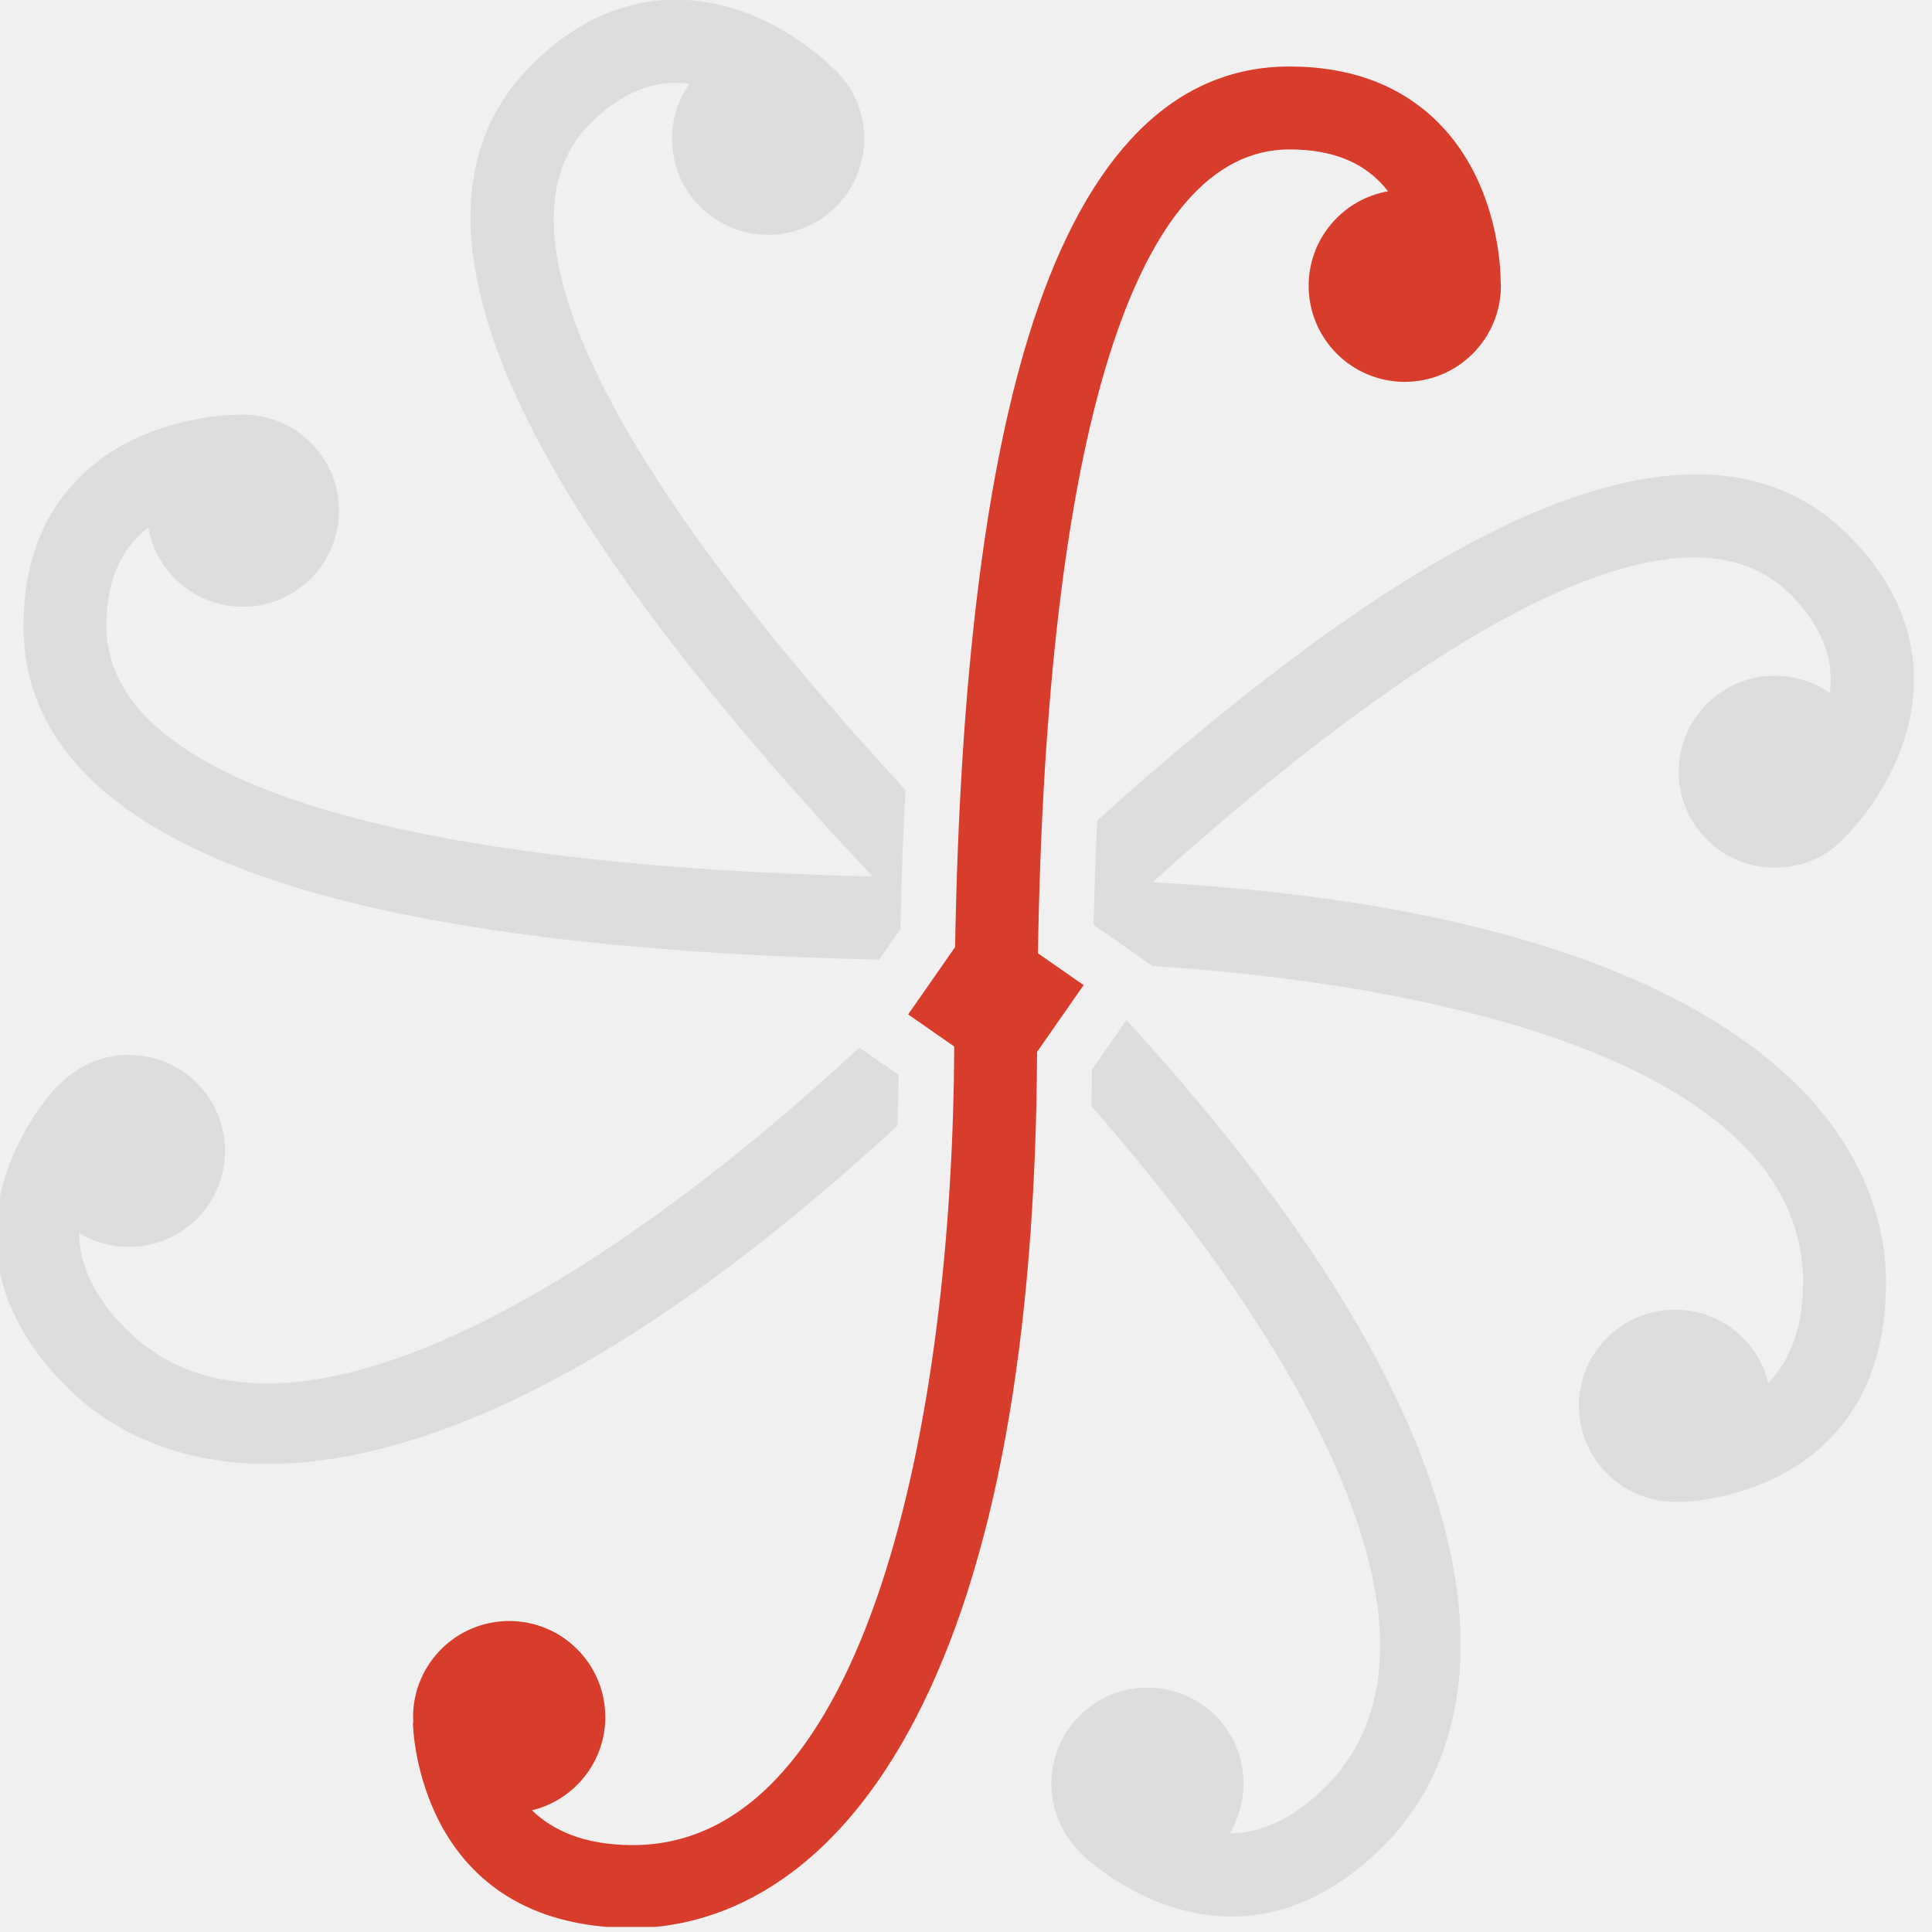
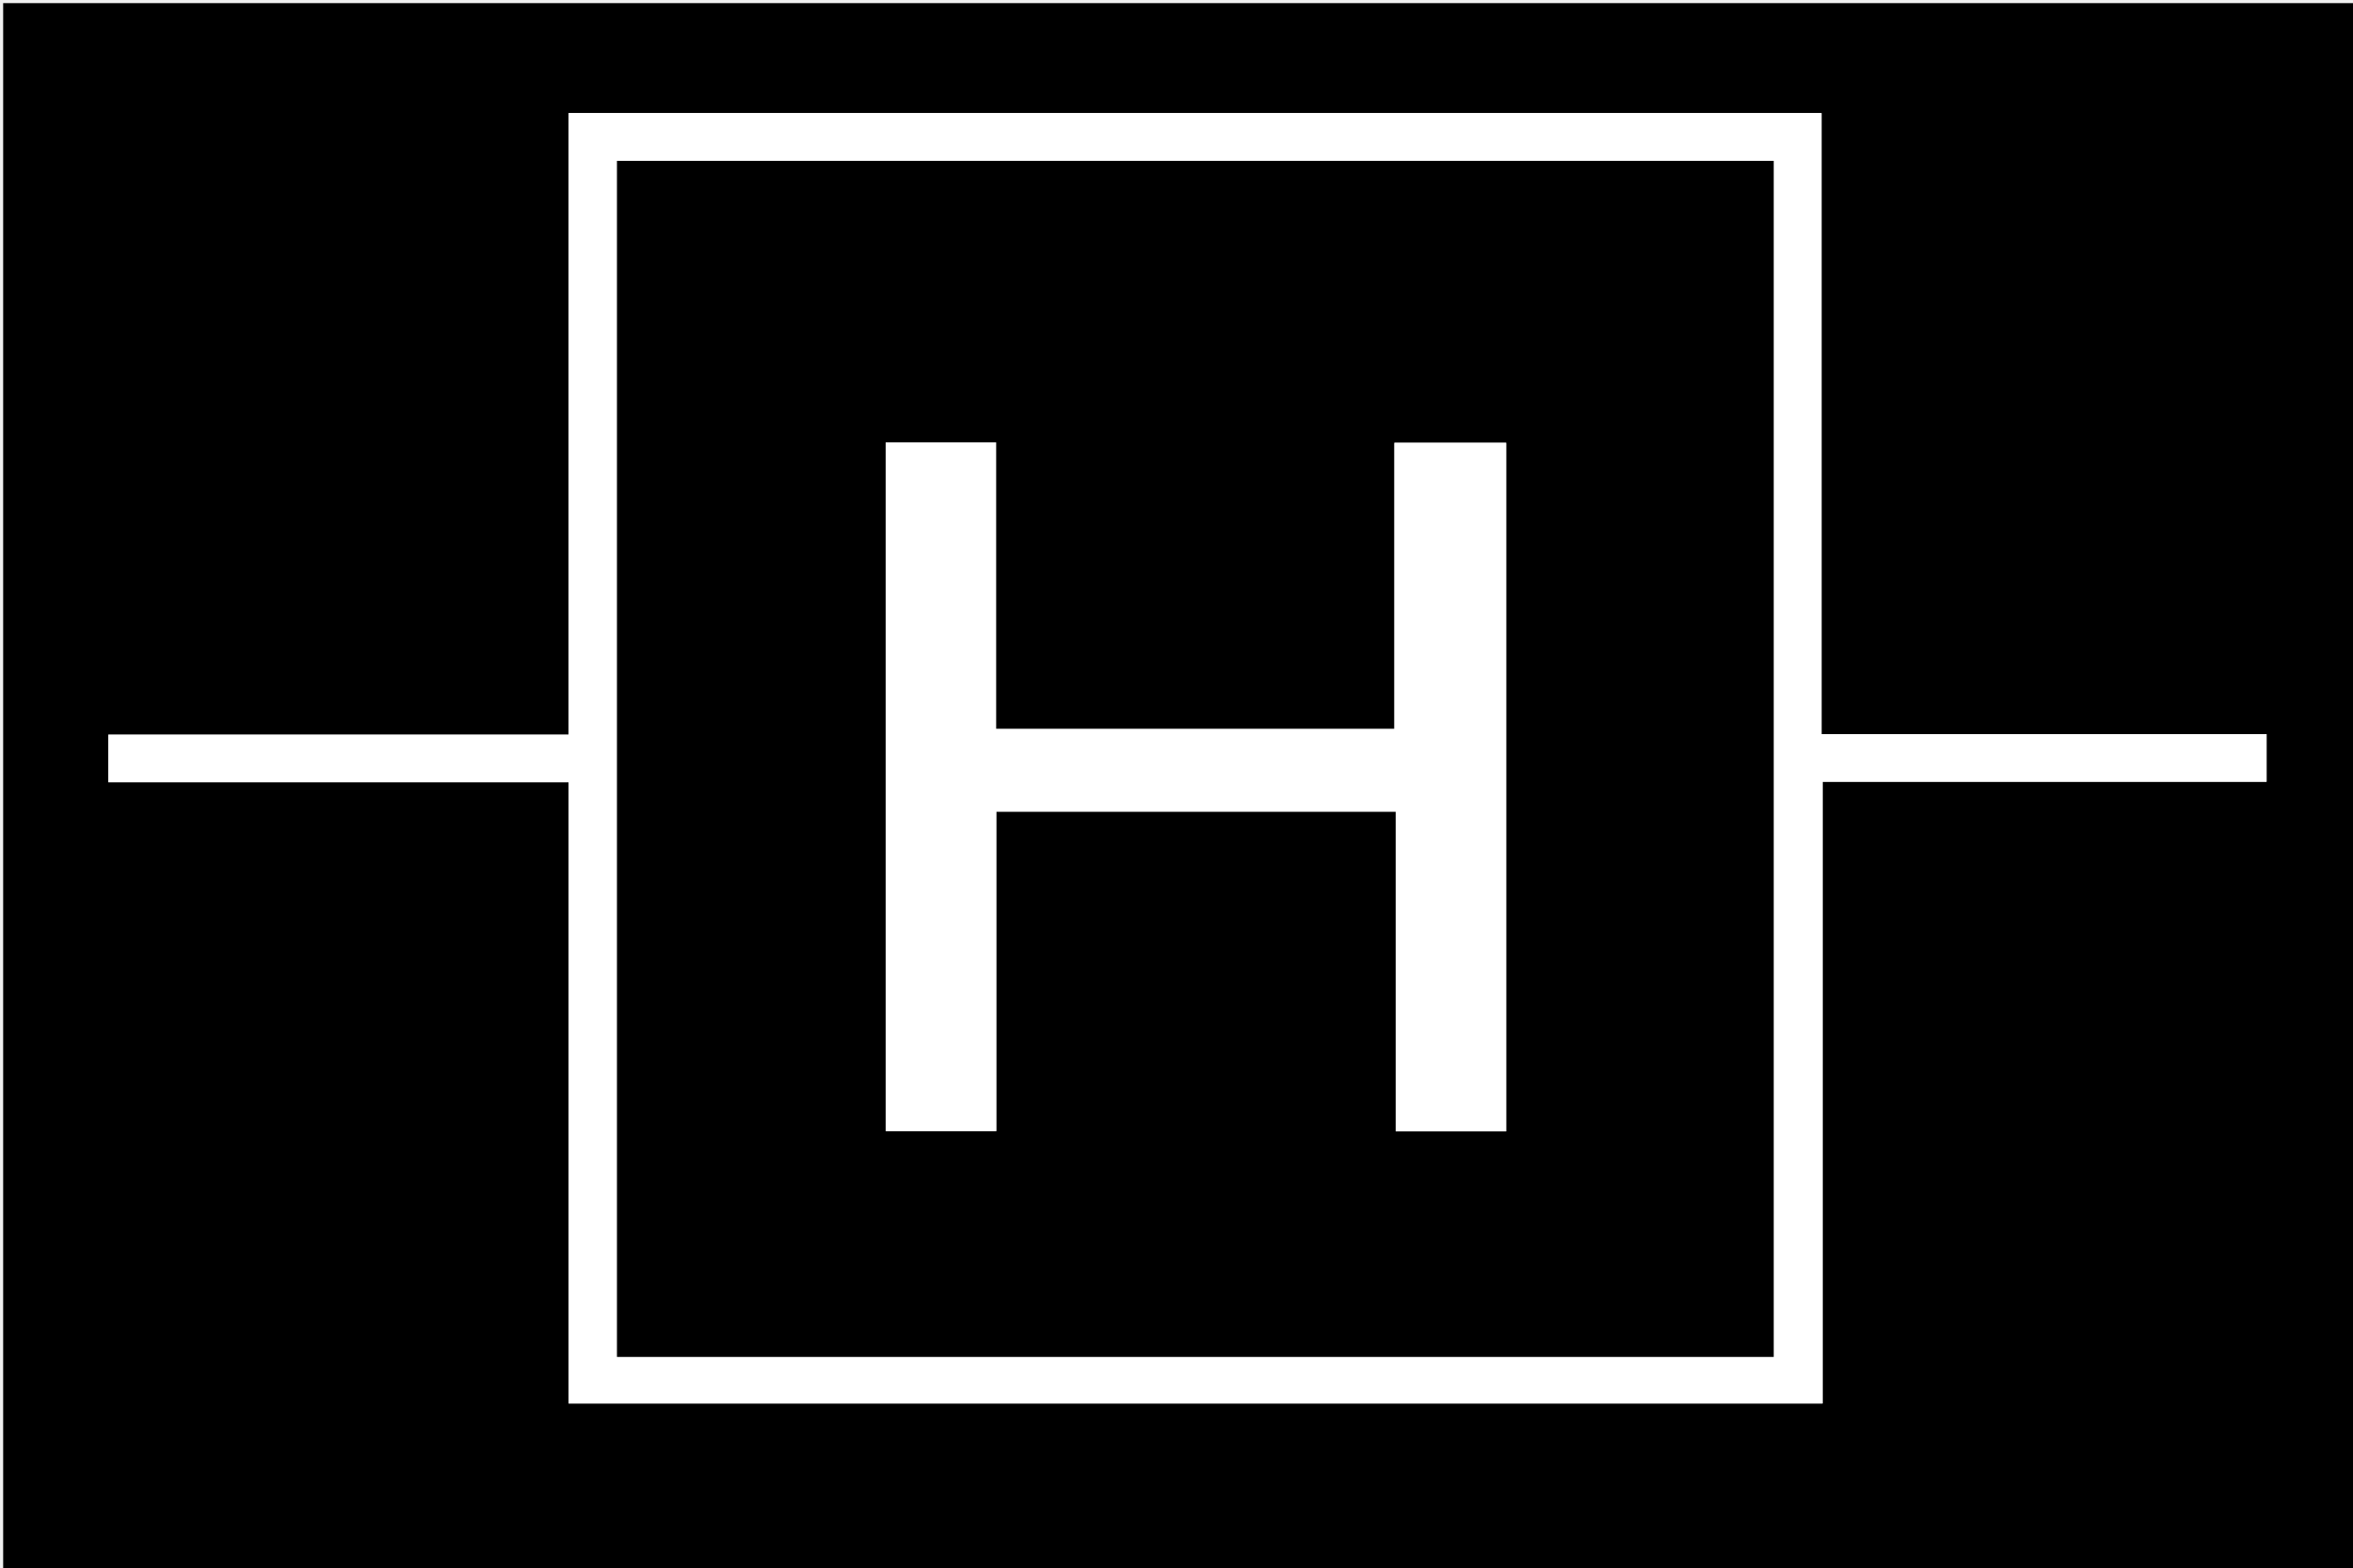
- <svg xmlns="http://www.w3.org/2000/svg" width="100%" height="100%" viewBox="0 0 273 273" version="1.1" xml:space="preserve" style="fill-rule:evenodd;clip-rule:evenodd;stroke-linejoin:round;stroke-miterlimit:1.414;">
-   <rect id="画板1" x="0" y="0" width="272.25" height="272.284" style="fill:none;" />
-   <clipPath id="_clip1">
-     <rect x="0" y="0" width="272.25" height="272.284" />
-   </clipPath>
-   <g clip-path="url(#_clip1)">
-     <g>
-       <path d="M127.947,111.642c-43.069,-46.766 -58.881,-79.85 -44.57,-94.154c4.453,-4.45 9.074,-6.293 14.039,-5.662c-3.714,5.297 -3.22,12.644 1.514,17.372c5.303,5.303 13.902,5.303 19.208,0c5.303,-5.3 5.303,-13.894 0,-19.197c-0.175,-0.172 -0.36,-0.322 -0.538,-0.481c-0.638,-0.647 -9.624,-9.497 -21.91,-9.566c-7.485,-0.041 -14.414,3.072 -20.599,9.253c-11.463,11.456 -11.476,28.678 -0.038,51.185c8.915,17.54 25.124,38.84 48.254,63.462c-69.985,-1.716 -108.27,-14.131 -108.27,-35.409c0,-6.294 1.964,-10.863 5.922,-13.922c1.116,6.369 6.667,11.212 13.361,11.212c7.501,0 13.583,-6.078 13.583,-13.575c0,-7.497 -6.082,-13.572 -13.583,-13.572c-0.244,0 -0.481,0.022 -0.722,0.035c-0.907,-0.003 -13.527,0.09 -22.26,8.722c-5.322,5.259 -8.02,12.359 -8.02,21.1c0,16.203 12.175,28.39 36.19,36.222c19.755,6.443 48.209,10.109 84.724,10.934l2.989,-4.284c0.141,-6.832 0.385,-13.385 0.726,-19.675Z" style="fill:#dcddde;fill-rule:nonzero;" />
-       <path d="M236.901,141.263c-17.898,-9.303 -42.743,-14.862 -74.043,-16.6c44.592,-40.165 76.163,-54.631 90.046,-40.756c4.453,4.453 6.298,9.072 5.666,14.028c-5.3,-3.712 -12.651,-3.212 -17.382,1.516c-5.306,5.303 -5.306,13.897 0,19.197c5.303,5.3 13.902,5.3 19.205,0c0.172,-0.172 0.325,-0.356 0.488,-0.538c0.644,-0.637 9.499,-9.618 9.568,-21.897c0.041,-7.478 -3.074,-14.406 -9.258,-20.587c-11.463,-11.456 -28.695,-11.469 -51.215,-0.038c-15.478,7.86 -33.892,21.4 -54.926,40.341c-0.225,4.756 -0.406,9.663 -0.519,14.766l3.043,2.118l5.303,3.694c46.302,3.003 91.907,15.813 91.907,44.66c0,6.943 -2.13,11.387 -4.916,14.246c-1.451,-5.94 -6.791,-10.353 -13.179,-10.353c-7.502,0 -13.583,6.078 -13.583,13.575c0,7.497 6.081,13.572 13.583,13.572c0.265,0 0.525,-0.022 0.785,-0.037l0,0.065c0.29,0 29.029,-0.472 29.029,-31.068c0,-9.157 -3.846,-26.519 -29.602,-39.904Z" style="fill:#dcddde;fill-rule:nonzero;" />
-       <path d="M123.876,149.729l-2.452,-1.703c-36.171,33.597 -81.841,61.541 -103.648,39.747c-4.912,-4.91 -6.551,-9.56 -6.604,-13.55c5.228,3.175 12.129,2.522 16.644,-1.994c5.303,-5.3 5.307,-13.894 0,-19.197c-5.303,-5.3 -13.902,-5.3 -19.208,0c-0.187,0.188 -0.35,0.388 -0.528,0.585l-0.047,-0.047c-0.203,0.206 -20.19,20.85 1.457,42.484c6.479,6.475 21.481,16.031 49.166,7.294c20.343,-6.419 43.222,-21.303 68.153,-44.278c0.087,-2.388 0.159,-4.775 0.197,-7.16l-3.13,-2.181Z" style="fill:#dcddde;fill-rule:nonzero;" />
-       <path d="M154.212,156.292c30.465,34.771 53.432,75.856 33.092,96.187c-4.916,4.909 -9.565,6.547 -13.558,6.597c3.176,-5.222 2.52,-12.119 -1.995,-16.631c-5.307,-5.303 -13.905,-5.303 -19.208,0c-5.304,5.3 -5.304,13.893 0,19.193c0.187,0.188 0.39,0.354 0.584,0.529l-0.047,0.046c0.207,0.207 20.859,20.182 42.51,-1.453c6.478,-6.475 16.04,-21.468 7.298,-49.137c-6.367,-20.156 -21.072,-42.81 -43.726,-67.475l-4.85,6.959c-0.018,1.753 -0.062,3.466 -0.1,5.185Z" style="fill:#dcddde;fill-rule:nonzero;" />
-       <path d="M146.664,134.704c1.204,-73.366 13.711,-113.591 35.54,-113.591c6.3,0 10.872,1.963 13.933,5.916c-6.373,1.119 -11.219,6.666 -11.219,13.353c0,7.497 6.078,13.575 13.58,13.575c7.501,0 13.583,-6.078 13.583,-13.575c0,-0.244 -0.025,-0.481 -0.038,-0.722c0.006,-0.906 -0.088,-13.515 -8.724,-22.247c-5.262,-5.315 -12.366,-8.015 -21.115,-8.015c-16.213,0 -28.404,12.172 -36.24,36.169c-6.654,20.381 -10.341,50.053 -11.004,88.259l-6.635,9.519l6.507,4.528c-0.191,52.356 -12.151,112.847 -45.401,112.847c-6.948,0 -11.395,-2.132 -14.256,-4.916c5.941,-1.447 10.356,-6.787 10.356,-13.172c0,-7.497 -6.078,-13.575 -13.579,-13.575c-7.502,0 -13.583,6.078 -13.583,13.575c0,0.266 0.025,0.525 0.04,0.788l-0.065,0c0.003,0.287 0.469,29.009 31.087,29.009c9.161,0 26.531,-3.844 39.929,-29.584c11.226,-21.582 16.998,-53.282 17.182,-94.207l6.582,-9.44l-6.46,-4.494Z" style="fill:#d83d2b;fill-rule:nonzero;" />
-     </g>
-   </g>
+ <svg xmlns="http://www.w3.org/2000/svg" version="1.1" id="Layer_1" x="0px" y="0px" width="100%" viewBox="0 0 743 495" enable-background="new 0 0 743 495" xml:space="preserve">
+   <path fill="#000000" opacity="1" stroke="none" d=" M470,496   C313.333,496 157.167,496 1,496   C1,331 1,166 1,1   C248.667,1 496.333,1 744,1   C744,166 744,331 744,496   C652.833,496 561.667,496 470,496  M575.507,335.5   C575.507,306.092 575.507,276.683 575.507,246.848   C622.658,246.848 669.226,246.848 715.705,246.848   C715.705,241.673 715.705,236.933 715.705,231.823   C668.826,231.823 622.241,231.823 575.167,231.823   C575.167,166.212 575.167,100.982 575.167,35.698   C443.088,35.698 311.5,35.698 179.52,35.698   C179.52,101.136 179.52,166.37 179.52,232.004   C130.882,232.004 82.634,232.004 34.206,232.004   C34.206,237.144 34.206,241.881 34.206,247.016   C82.66,247.016 130.91,247.016 179.547,247.016   C179.547,312.649 179.547,377.886 179.547,443.186   C311.642,443.186 443.348,443.186 575.506,443.186   C575.506,407.412 575.506,371.956 575.507,335.5  z" />
+   <path fill="#FFFFFF" opacity="1" stroke="none" d=" M575.507,336   C575.506,371.956 575.506,407.412 575.506,443.186   C443.348,443.186 311.642,443.186 179.547,443.186   C179.547,377.886 179.547,312.649 179.547,247.016   C130.91,247.016 82.66,247.016 34.206,247.016   C34.206,241.881 34.206,237.144 34.206,232.004   C82.634,232.004 130.882,232.004 179.52,232.004   C179.52,166.37 179.52,101.136 179.52,35.698   C311.5,35.698 443.088,35.698 575.167,35.698   C575.167,100.982 575.167,166.212 575.167,231.823   C622.241,231.823 668.826,231.823 715.705,231.823   C715.705,236.933 715.705,241.673 715.705,246.848   C669.226,246.848 622.658,246.848 575.507,246.848   C575.507,276.683 575.507,306.092 575.507,336  M287.5,428.493   C378.392,428.493 469.283,428.493 560.079,428.493   C560.079,302.083 560.079,176.406 560.079,50.794   C438.104,50.794 316.544,50.794 194.818,50.794   C194.818,176.762 194.818,302.442 194.818,428.493   C225.586,428.493 256.043,428.493 287.5,428.493  z" />
+   <path fill="#000000" opacity="1" stroke="none" d=" M287,428.493   C256.043,428.493 225.586,428.493 194.818,428.493   C194.818,302.442 194.818,176.762 194.818,50.794   C316.544,50.794 438.104,50.794 560.079,50.794   C560.079,176.406 560.079,302.083 560.079,428.493   C469.283,428.493 378.392,428.493 287,428.493  M314.507,173.5   C314.507,162.253 314.507,151.005 314.507,139.708   C302.427,139.708 291.159,139.708 279.701,139.708   C279.701,212.313 279.701,284.703 279.701,357.181   C291.297,357.181 302.683,357.181 314.585,357.181   C314.585,323.328 314.585,289.797 314.585,256.279   C356.851,256.279 398.597,256.279 440.728,256.279   C440.728,290.139 440.728,323.721 440.728,357.252   C452.56,357.252 464.004,357.252 475.598,357.252   C475.598,284.638 475.598,212.279 475.598,139.83   C463.755,139.83 452.2,139.83 440.313,139.83   C440.313,170.096 440.313,200.028 440.313,230.185   C398.279,230.185 356.582,230.185 314.507,230.185   C314.507,211.419 314.507,192.96 314.507,173.5  z" />
+   <path fill="#FFFFFF" opacity="1" stroke="none" d=" M314.507,174   C314.507,192.96 314.507,211.419 314.507,230.185   C356.582,230.185 398.279,230.185 440.313,230.185   C440.313,200.028 440.313,170.096 440.313,139.83   C452.2,139.83 463.755,139.83 475.598,139.83   C475.598,212.279 475.598,284.638 475.598,357.252   C464.004,357.252 452.56,357.252 440.728,357.252   C440.728,323.721 440.728,290.139 440.728,256.279   C398.597,256.279 356.851,256.279 314.585,256.279   C314.585,289.797 314.585,323.328 314.585,357.181   C302.683,357.181 291.297,357.181 279.701,357.181   C279.701,284.703 279.701,212.313 279.701,139.708   C291.159,139.708 302.427,139.708 314.507,139.708   C314.507,151.005 314.507,162.253 314.507,174  z" />
</svg>
